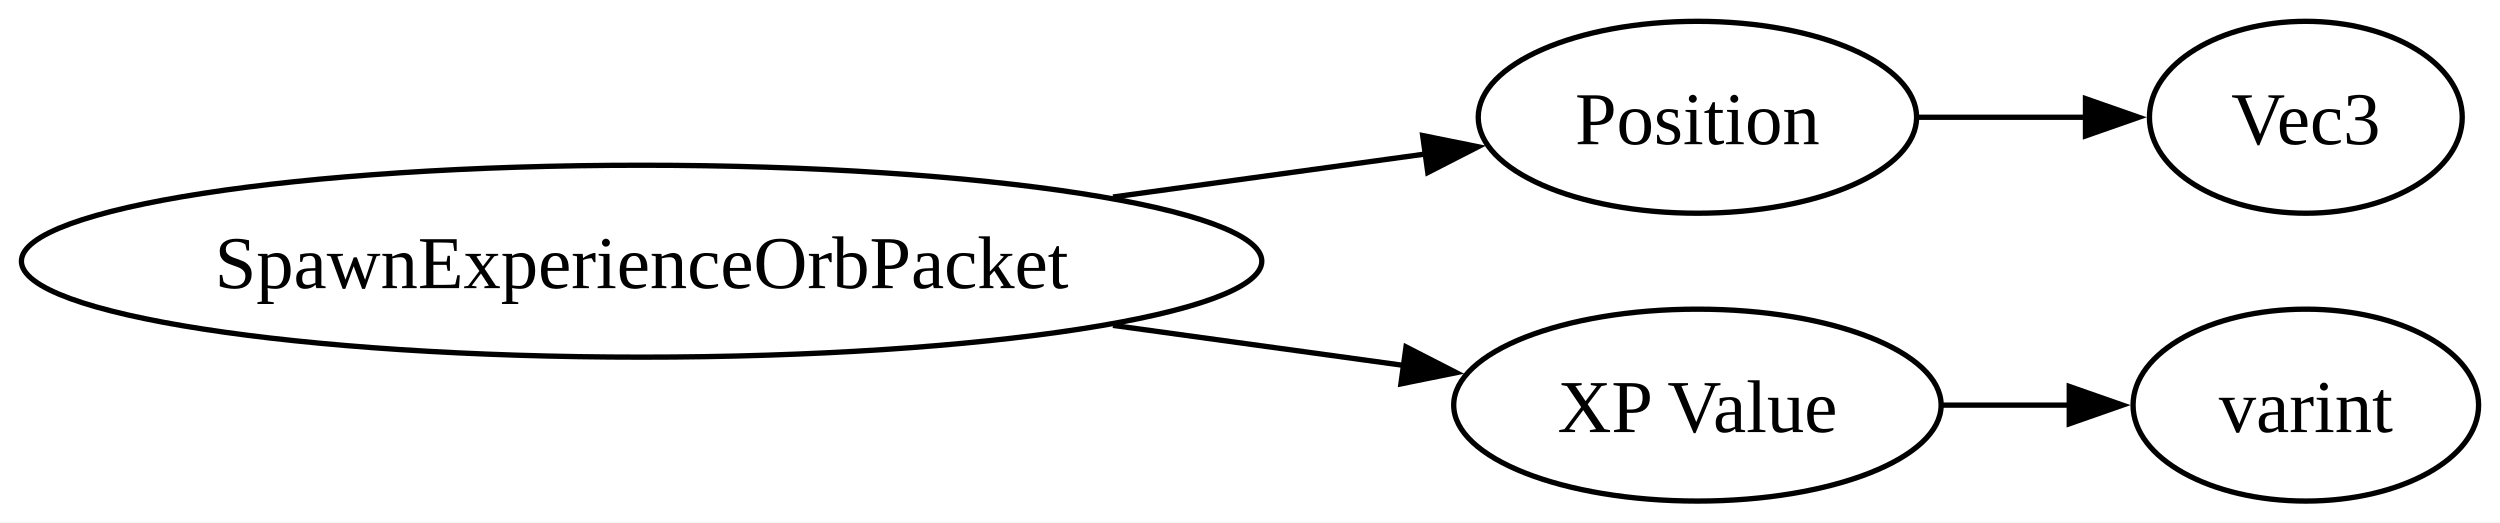
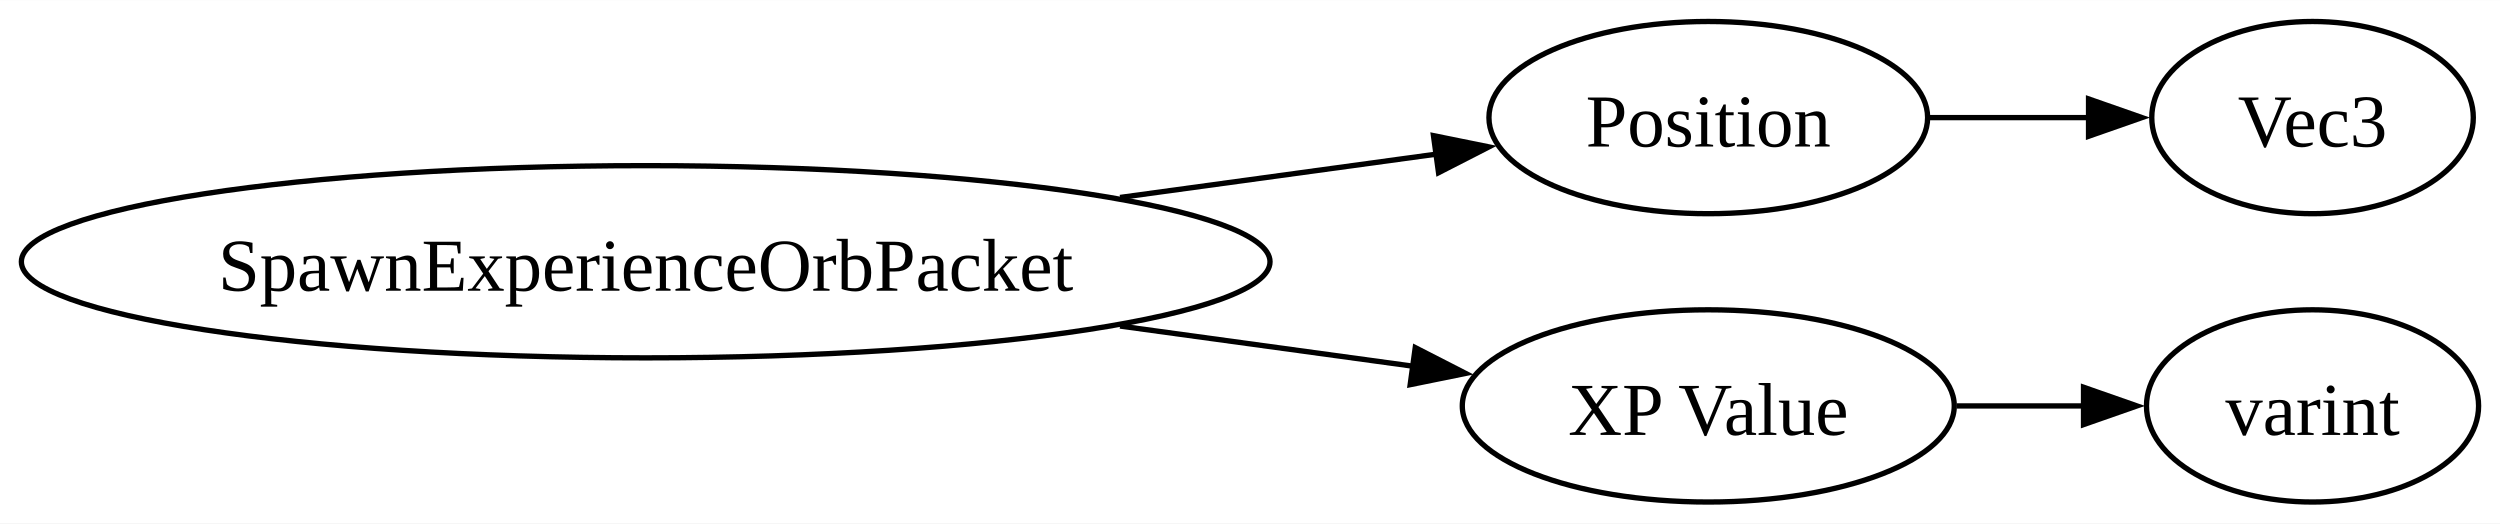
- <svg xmlns="http://www.w3.org/2000/svg" width="469pt" height="98pt" viewBox="0.00 0.00 468.97 98.00">
+ <svg xmlns="http://www.w3.org/2000/svg" width="468pt" height="98pt" viewBox="0.00 0.00 468.22 98.00">
  <g id="graph0" class="graph" transform="scale(1 1) rotate(0) translate(4 94)">
-     <polygon fill="white" stroke="none" points="-4,4 -4,-94 464.97,-94 464.97,4 -4,4" />
+     <polygon fill="white" stroke="none" points="-4,4 -4,-94 464.22,-94 464.22,4 -4,4" />
    <g id="node1" class="node">
-       <ellipse fill="none" stroke="black" cx="116.35" cy="-45" rx="116.35" ry="18" />
-       <text text-anchor="middle" x="116.35" y="-39.95" font-family="Times New Roman,serif" font-size="14.00">SpawnExperienceOrbPacket</text>
+       <ellipse fill="none" stroke="black" cx="116.93" cy="-45" rx="116.93" ry="18" />
+       <text text-anchor="middle" x="116.93" y="-39.58" font-family="Times New Roman,serif" font-size="14.00">SpawnExperienceOrbPacket</text>
    </g>
    <g id="node2" class="node">
-       <ellipse fill="none" stroke="black" cx="314.42" cy="-72" rx="41.12" ry="18" />
-       <text text-anchor="middle" x="314.42" y="-66.95" font-family="Times New Roman,serif" font-size="14.00">Position</text>
+       <ellipse fill="none" stroke="black" cx="315.94" cy="-72" rx="41.08" ry="18" />
+       <text text-anchor="middle" x="315.94" y="-66.58" font-family="Times New Roman,serif" font-size="14.00">Position</text>
    </g>
    <g id="edge1" class="edge">
-       <path fill="none" stroke="black" d="M204.78,-57.04C224.88,-59.81 245.59,-62.66 263.46,-65.12" />
-       <polygon fill="black" stroke="black" points="262.88,-68.57 273.27,-66.47 263.84,-61.64 262.88,-68.57" />
+       <path fill="none" stroke="black" d="M205.77,-57.04C226.06,-59.82 246.95,-62.68 264.96,-65.15" />
+       <polygon fill="black" stroke="black" points="264.47,-68.62 274.85,-66.51 265.42,-61.68 264.47,-68.62" />
    </g>
    <g id="node4" class="node">
-       <ellipse fill="none" stroke="black" cx="314.42" cy="-18" rx="45.72" ry="18" />
-       <text text-anchor="middle" x="314.42" y="-12.95" font-family="Times New Roman,serif" font-size="14.00">XP Value</text>
+       <ellipse fill="none" stroke="black" cx="315.94" cy="-18" rx="46.07" ry="18" />
+       <text text-anchor="middle" x="315.94" y="-12.57" font-family="Times New Roman,serif" font-size="14.00">XP Value</text>
    </g>
    <g id="edge3" class="edge">
-       <path fill="none" stroke="black" d="M204.78,-32.96C223.36,-30.4 242.47,-27.77 259.37,-25.44" />
-       <polygon fill="black" stroke="black" points="259.75,-28.92 269.18,-24.09 258.8,-21.99 259.75,-28.92" />
+       <path fill="none" stroke="black" d="M205.77,-32.96C224.45,-30.4 243.64,-27.77 260.62,-25.44" />
+       <polygon fill="black" stroke="black" points="261.06,-28.92 270.49,-24.09 260.11,-21.98 261.06,-28.92" />
    </g>
    <g id="node3" class="node">
-       <ellipse fill="none" stroke="black" cx="428.56" cy="-72" rx="29.34" ry="18" />
-       <text text-anchor="middle" x="428.56" y="-66.95" font-family="Times New Roman,serif" font-size="14.00">Vec3</text>
+       <ellipse fill="none" stroke="black" cx="429.11" cy="-72" rx="30.11" ry="18" />
+       <text text-anchor="middle" x="429.11" y="-66.58" font-family="Times New Roman,serif" font-size="14.00">Vec3</text>
    </g>
    <g id="edge2" class="edge">
-       <path fill="none" stroke="black" d="M355.91,-72C366.21,-72 377.27,-72 387.55,-72" />
-       <polygon fill="black" stroke="black" points="387.22,-75.5 397.22,-72 387.22,-68.5 387.22,-75.5" />
+       <path fill="none" stroke="black" d="M357.39,-72C367.1,-72 377.48,-72 387.21,-72" />
+       <polygon fill="black" stroke="black" points="387.16,-75.5 397.16,-72 387.16,-68.5 387.16,-75.5" />
    </g>
    <g id="node5" class="node">
-       <ellipse fill="none" stroke="black" cx="428.56" cy="-18" rx="32.41" ry="18" />
-       <text text-anchor="middle" x="428.56" y="-12.95" font-family="Times New Roman,serif" font-size="14.00">varint</text>
+       <ellipse fill="none" stroke="black" cx="429.11" cy="-18" rx="31.1" ry="18" />
+       <text text-anchor="middle" x="429.11" y="-12.57" font-family="Times New Roman,serif" font-size="14.00">varint</text>
    </g>
    <g id="edge4" class="edge">
-       <path fill="none" stroke="black" d="M360.39,-18C368.24,-18 376.39,-18 384.19,-18" />
-       <polygon fill="black" stroke="black" points="384.18,-21.5 394.18,-18 384.18,-14.5 384.18,-21.5" />
+       <path fill="none" stroke="black" d="M362.48,-18C370.36,-18 378.53,-18 386.31,-18" />
+       <polygon fill="black" stroke="black" points="386.22,-21.5 396.22,-18 386.22,-14.5 386.22,-21.5" />
    </g>
  </g>
</svg>
